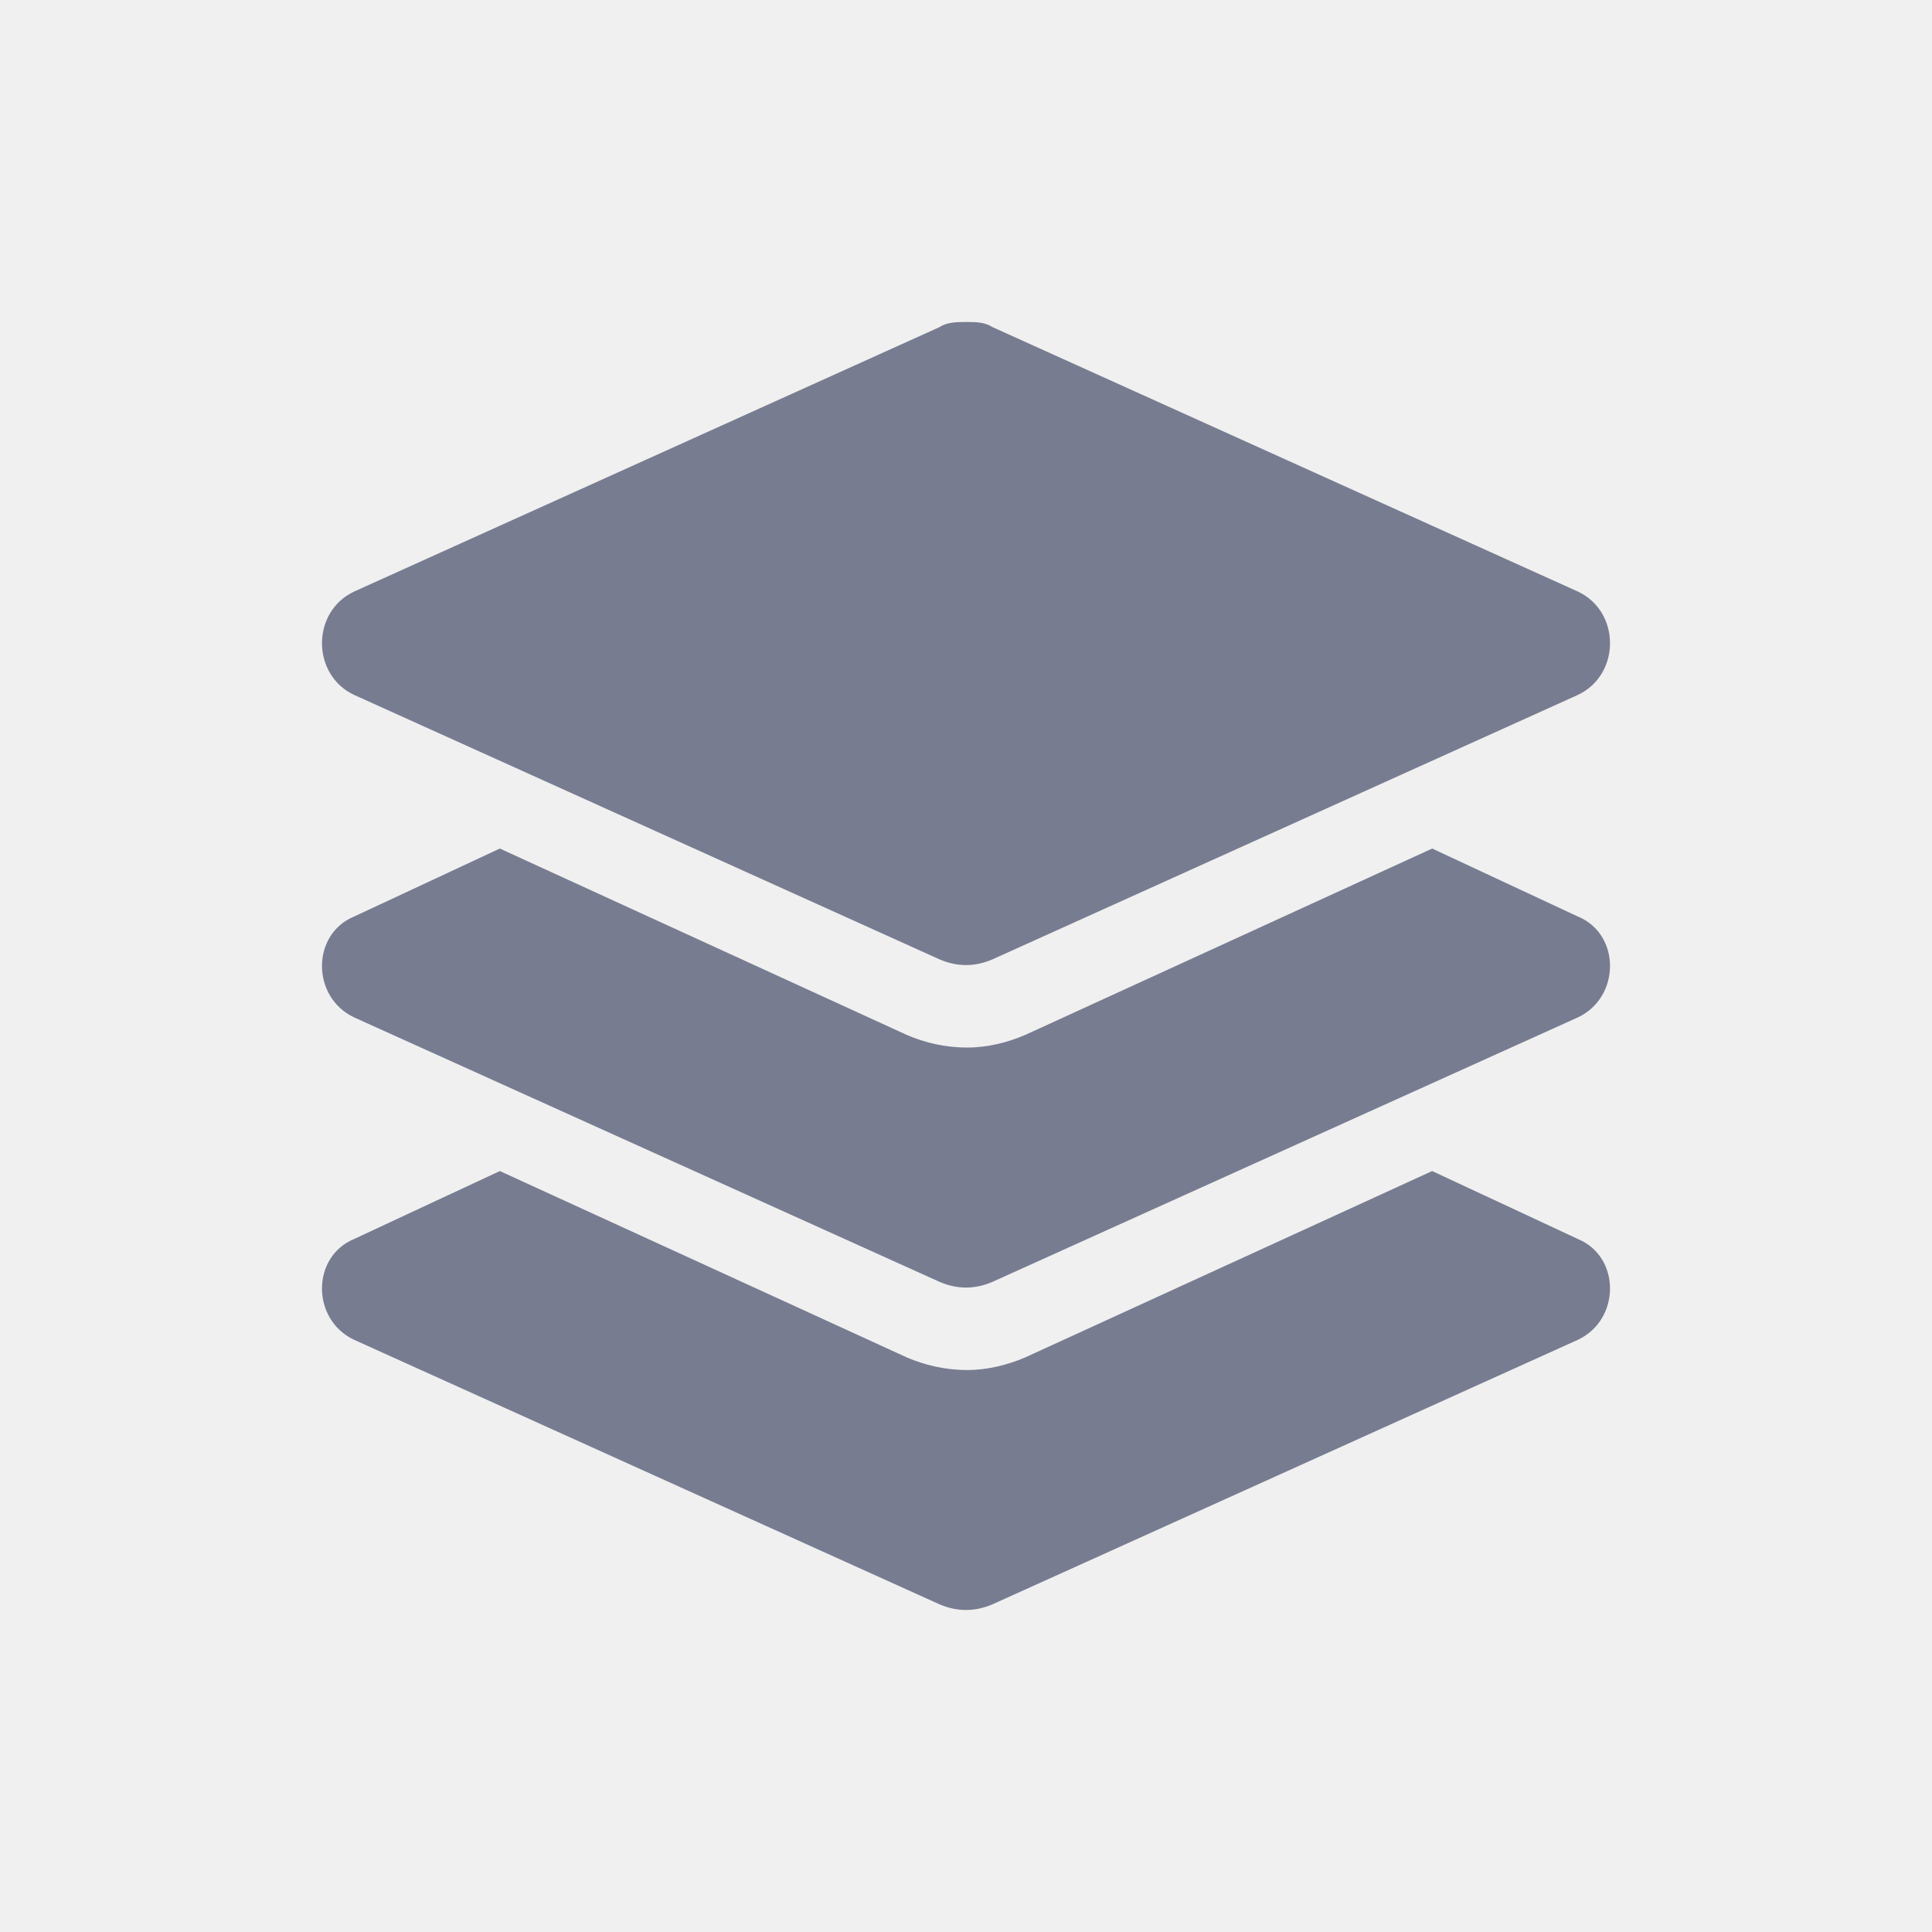
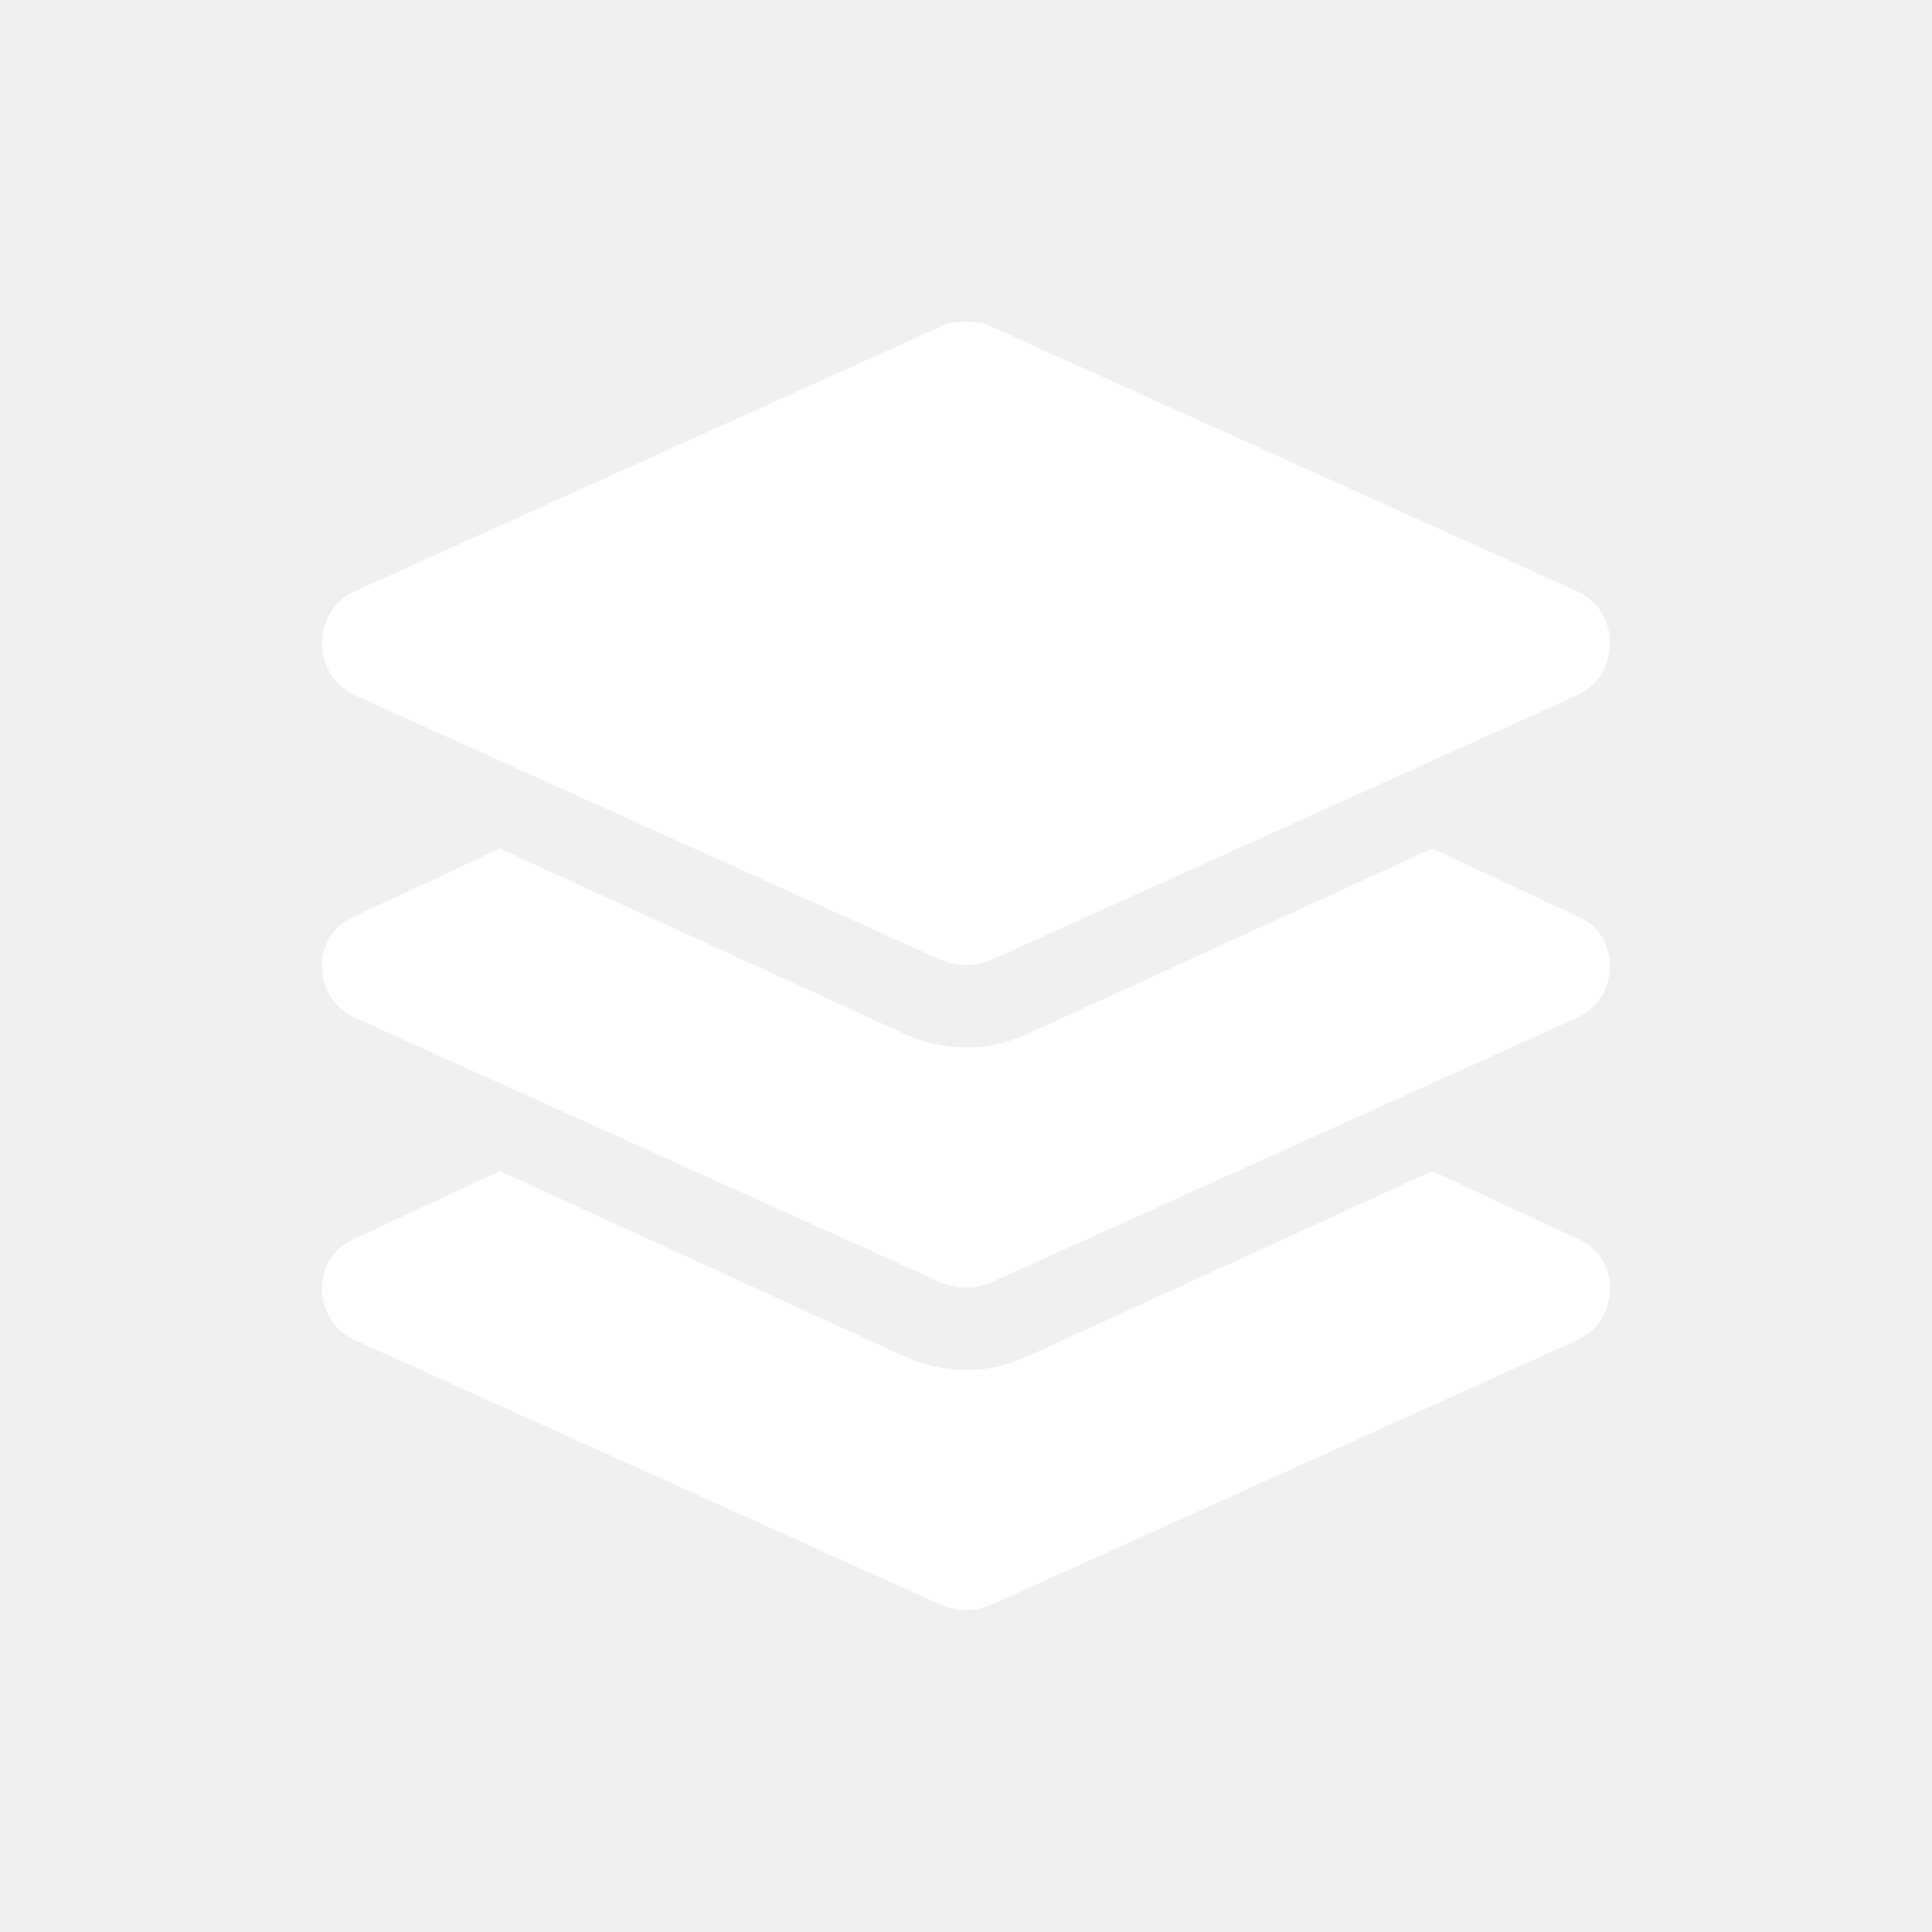
<svg xmlns="http://www.w3.org/2000/svg" width="24" height="24" viewBox="0 0 24 24" fill="none">
-   <path d="M4.398 8.632L11.672 11.918C11.891 12.012 12.109 12.012 12.328 11.918L19.602 8.632C20.133 8.381 20.133 7.599 19.602 7.349L12.328 4.063C12.234 4 12.109 4 12.016 4C11.891 4 11.766 4 11.672 4.063L4.398 7.349C3.867 7.599 3.867 8.381 4.398 8.632ZM19.602 11.386L17.791 10.541L12.734 12.857C12.515 12.951 12.265 13.013 12.016 13.013C11.735 13.013 11.485 12.951 11.266 12.857L6.209 10.541L4.398 11.386C3.867 11.605 3.867 12.387 4.398 12.638L11.672 15.924C11.891 16.018 12.109 16.018 12.328 15.924L19.602 12.638C20.133 12.387 20.133 11.605 19.602 11.386ZM19.602 15.392L17.791 14.547L12.734 16.863C12.515 16.956 12.265 17.019 12.016 17.019C11.735 17.019 11.485 16.956 11.266 16.863L6.209 14.547L4.398 15.392C3.867 15.611 3.867 16.393 4.398 16.643L11.672 19.93C11.891 20.023 12.109 20.023 12.328 19.93L19.602 16.643C20.133 16.393 20.133 15.611 19.602 15.392Z" fill="#777C91" />
+   <path d="M4.398 8.632L11.672 11.918C11.891 12.012 12.109 12.012 12.328 11.918L19.602 8.632C20.133 8.381 20.133 7.599 19.602 7.349L12.328 4.063C12.234 4 12.109 4 12.016 4C11.891 4 11.766 4 11.672 4.063L4.398 7.349C3.867 7.599 3.867 8.381 4.398 8.632ZM19.602 11.386L17.791 10.541L12.734 12.857C12.515 12.951 12.265 13.013 12.016 13.013C11.735 13.013 11.485 12.951 11.266 12.857L6.209 10.541L4.398 11.386C3.867 11.605 3.867 12.387 4.398 12.638L11.672 15.924C11.891 16.018 12.109 16.018 12.328 15.924L19.602 12.638C20.133 12.387 20.133 11.605 19.602 11.386ZM19.602 15.392L17.791 14.547L12.734 16.863C12.515 16.956 12.265 17.019 12.016 17.019C11.735 17.019 11.485 16.956 11.266 16.863L6.209 14.547L4.398 15.392C3.867 15.611 3.867 16.393 4.398 16.643L11.672 19.93C11.891 20.023 12.109 20.023 12.328 19.93L19.602 16.643C20.133 16.393 20.133 15.611 19.602 15.392Z" fill="#fff" />
</svg>
